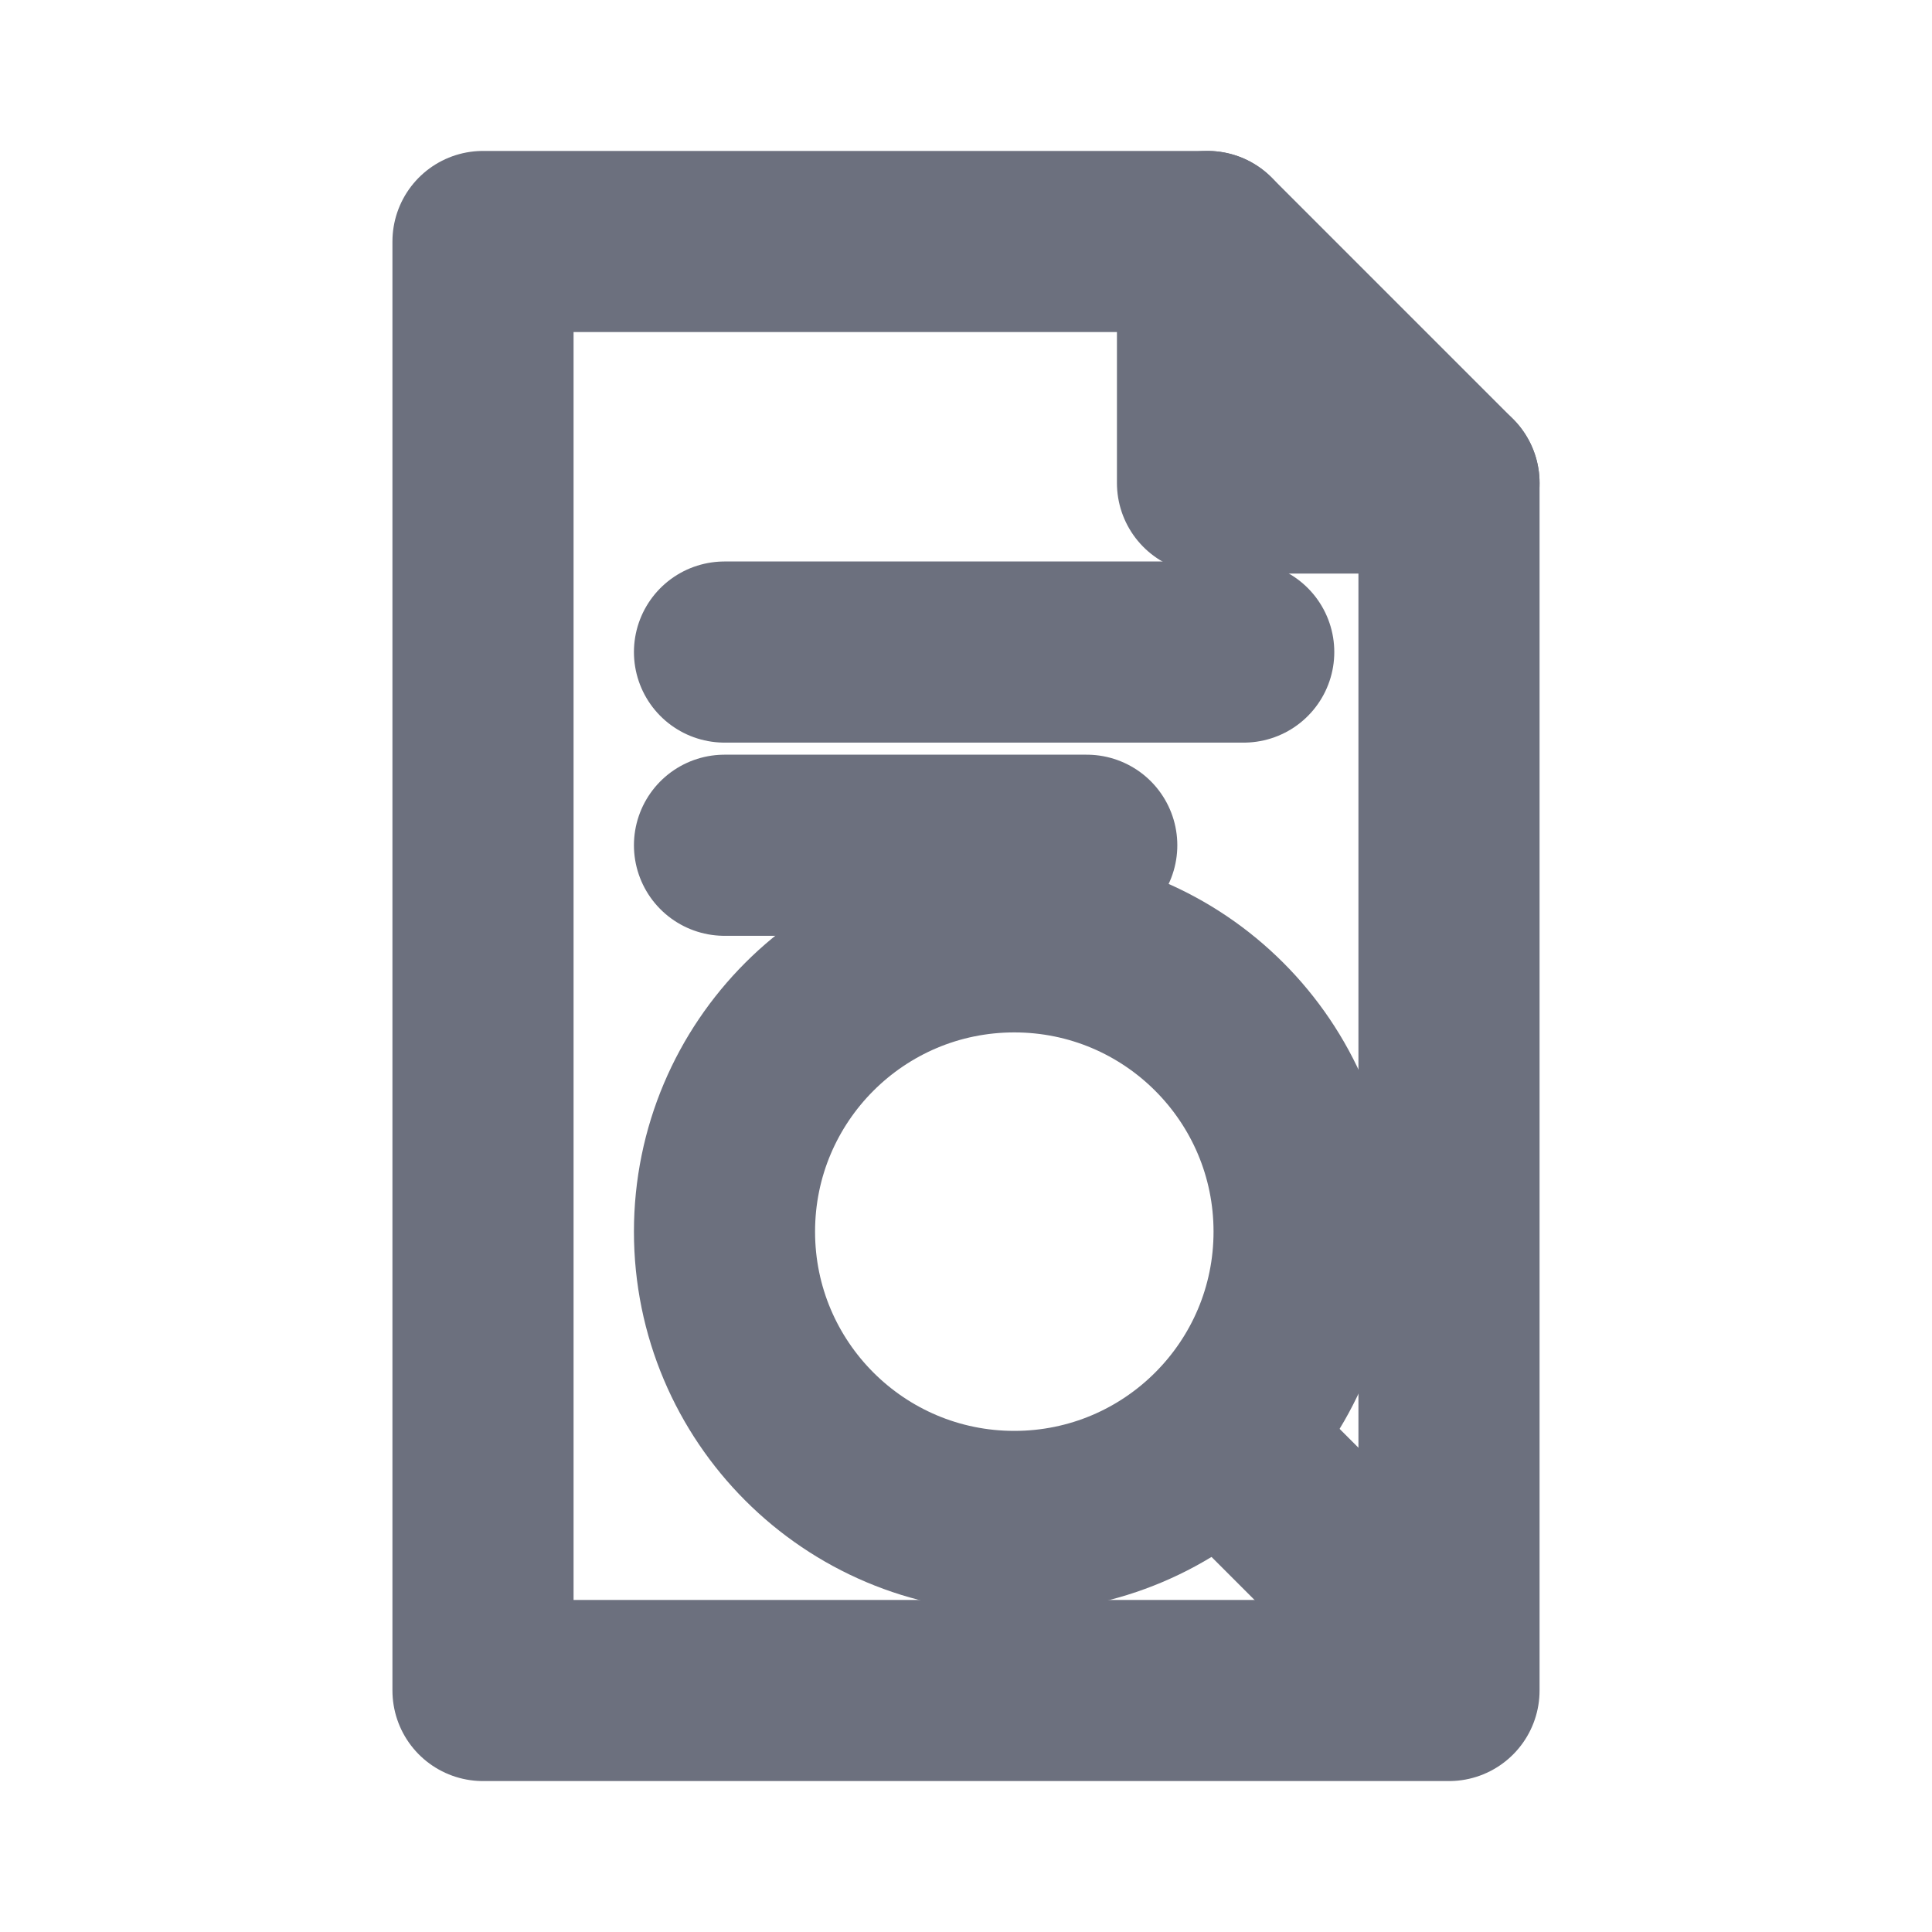
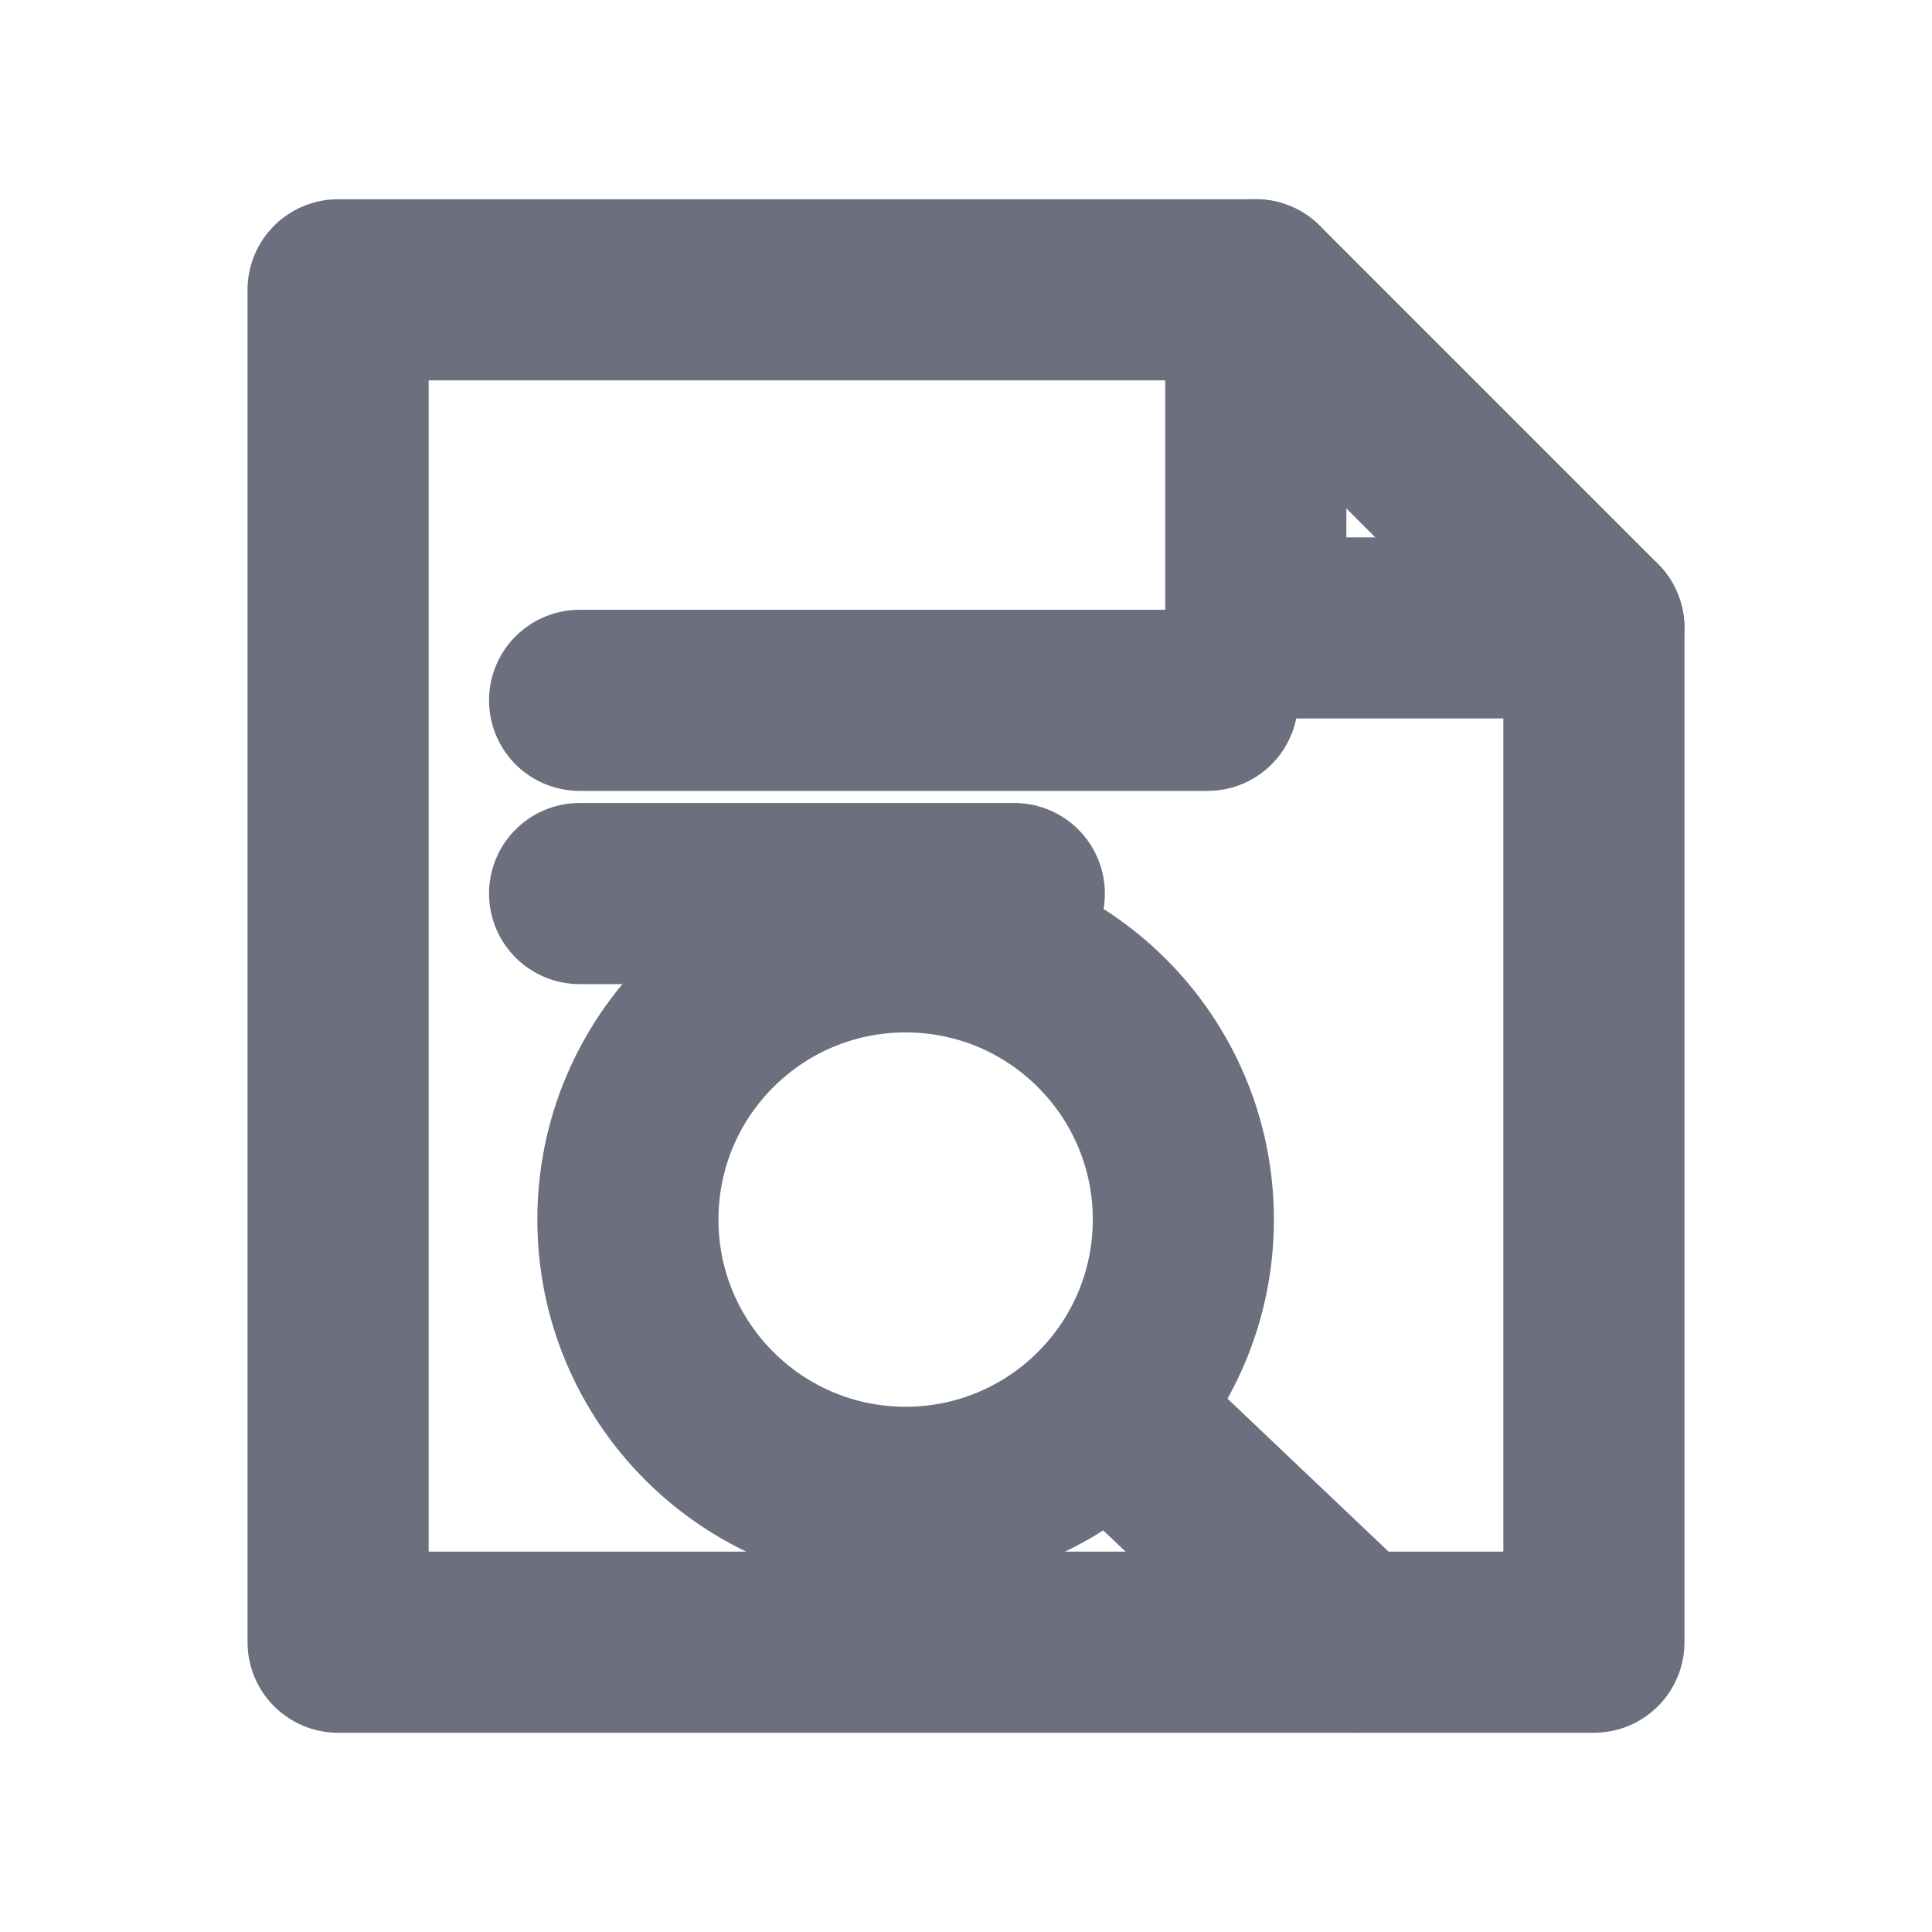
<svg xmlns="http://www.w3.org/2000/svg" width="16" height="16" viewBox="0 0 16 16" fill="none">
  <g stroke="#6C707E" stroke-width="1.5" stroke-linecap="round" stroke-linejoin="round" fill="none">
-     <path d="M4 2H10L12 4V14H4Z" />
-     <path d="M10 2V4H12" />
-     <path d="M6 5.4H10.3" />
-     <path d="M6 7H9" />
-     <circle cx="8.4" cy="10.2" r="2.4" />
-     <path d="M10.2 12L11.8 13.6" />
+     <path d="M2.8 2.4H10.4L13.2 5.2V13.6H2.8Z" />
+     <path d="M10.4 2.4V5.2H13.2" />
+     <path d="M4.8 5.8H10" />
+     <path d="M4.8 7.4H8.4" />
+     <circle cx="7.5" cy="10.1" r="2.3" />
+     <path d="M9.2 11.7L11.2 13.6" />
  </g>
</svg>
